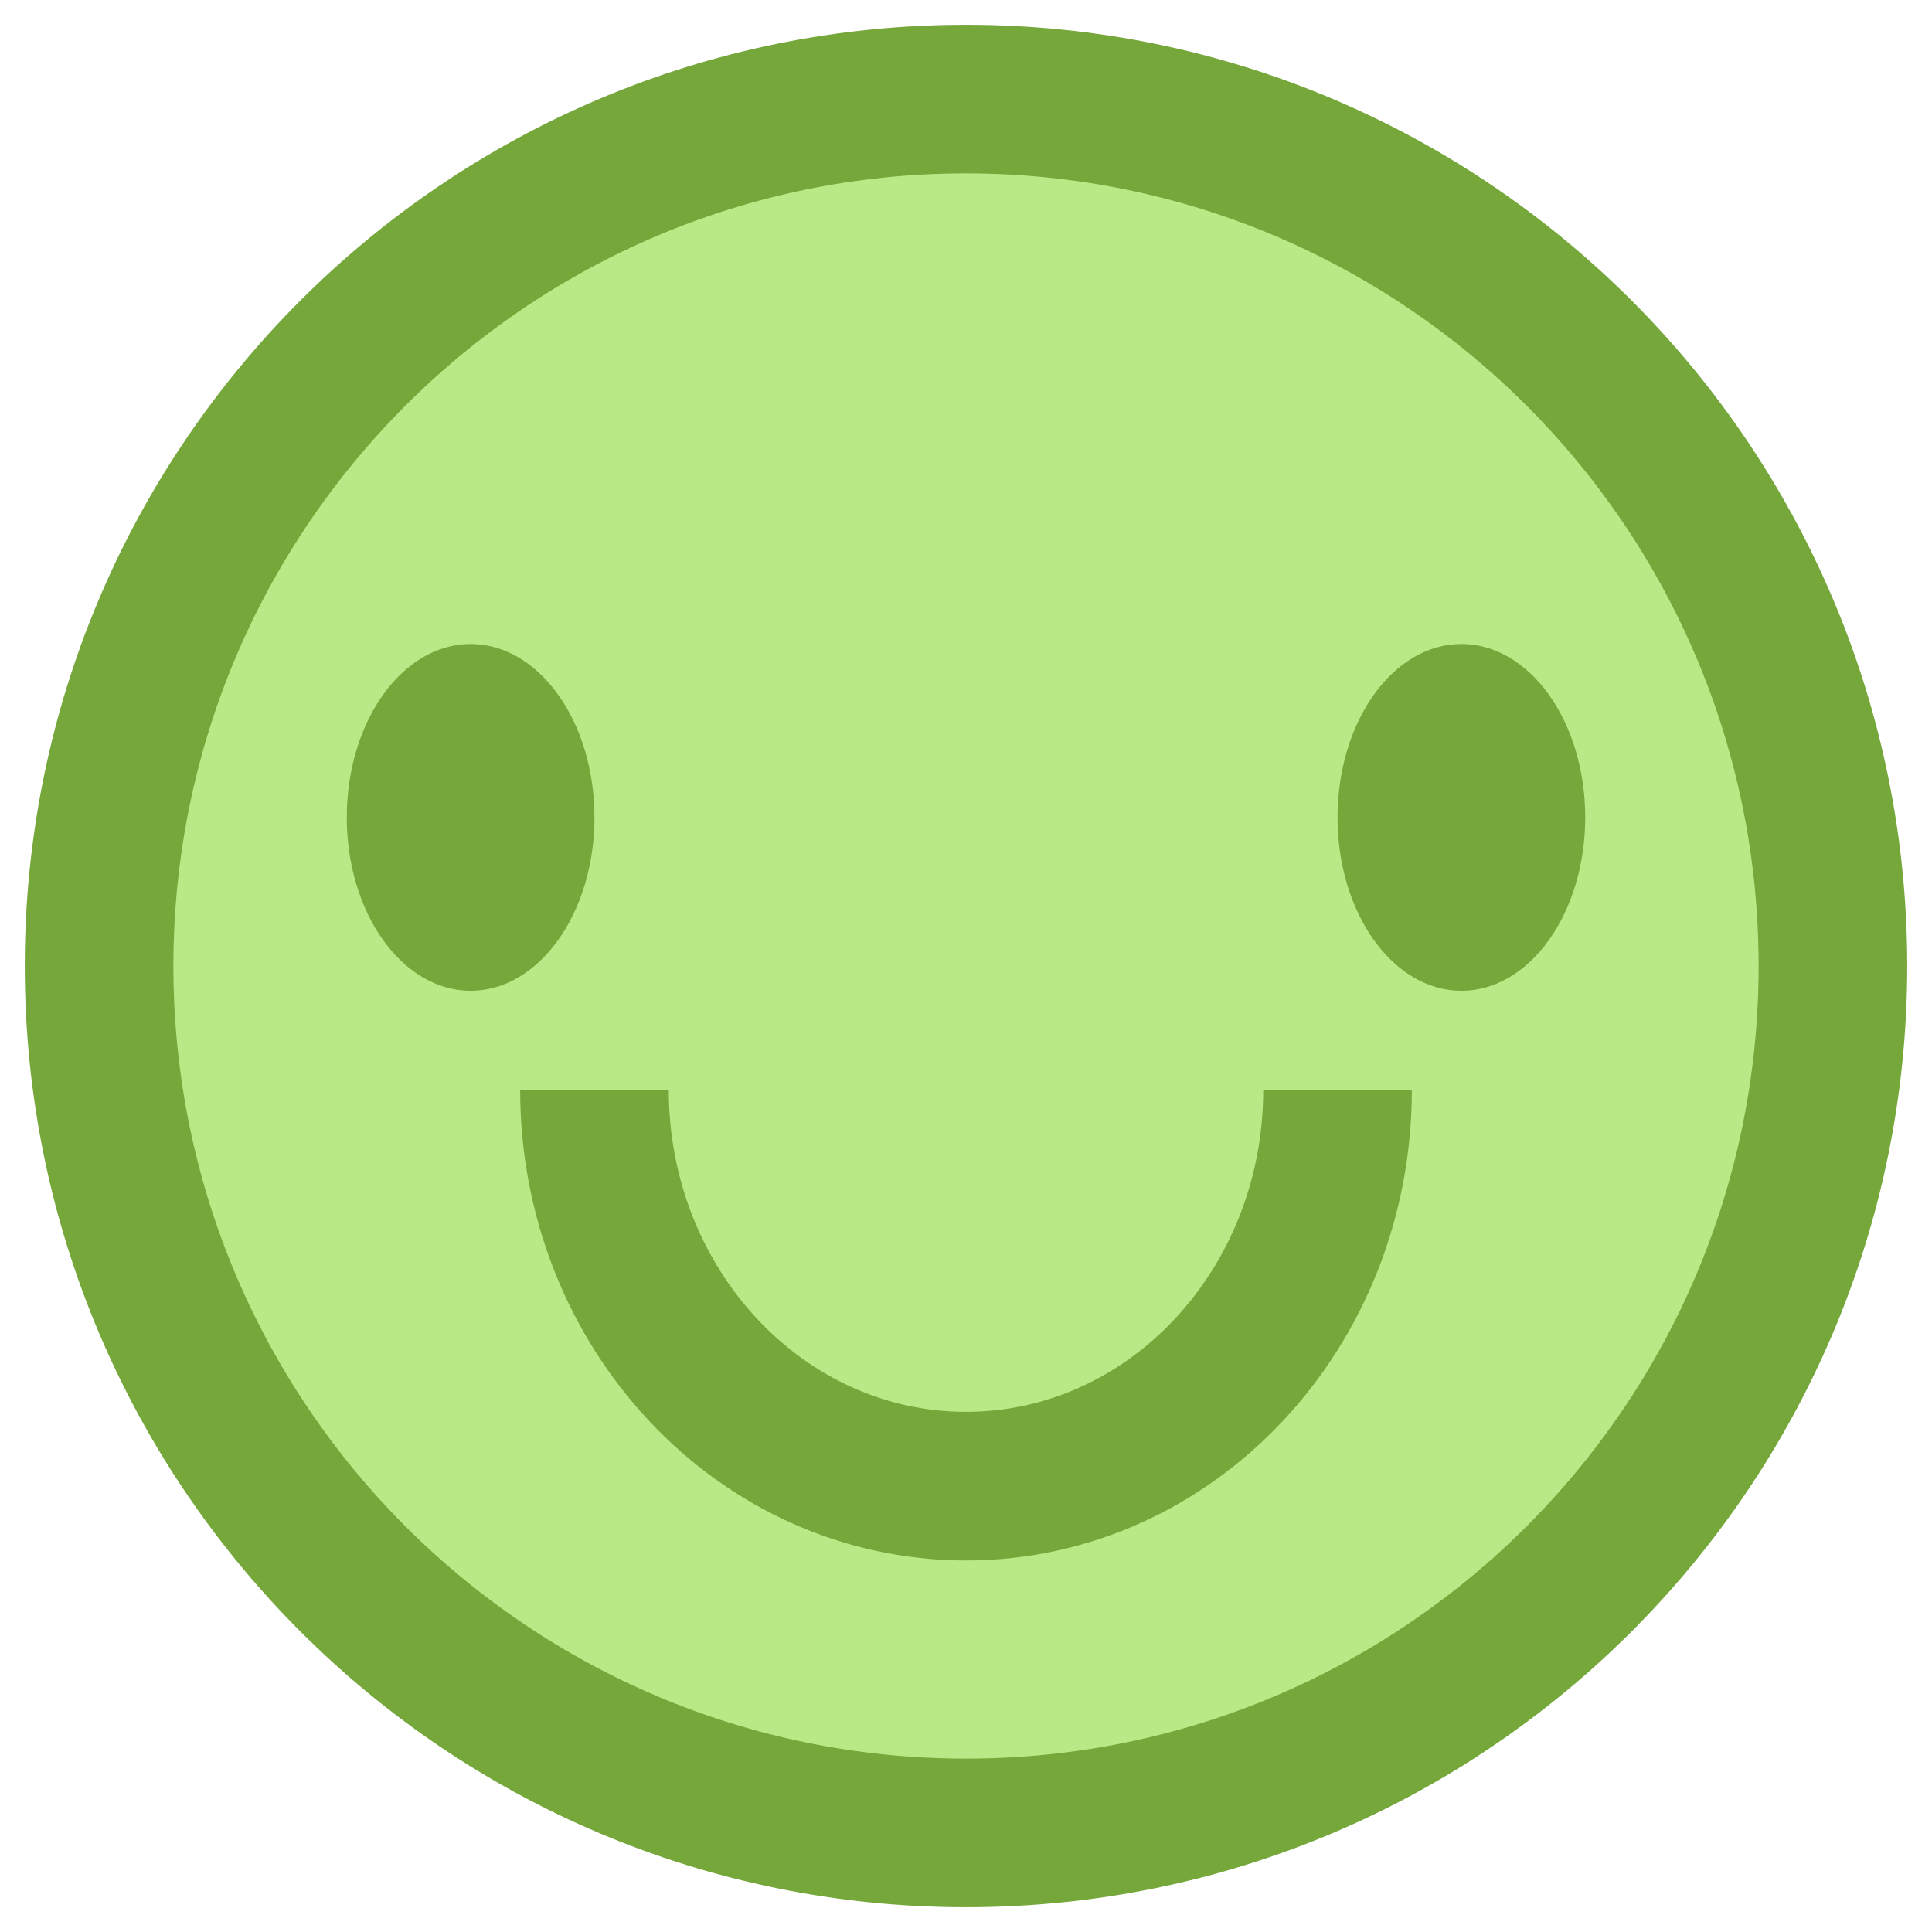
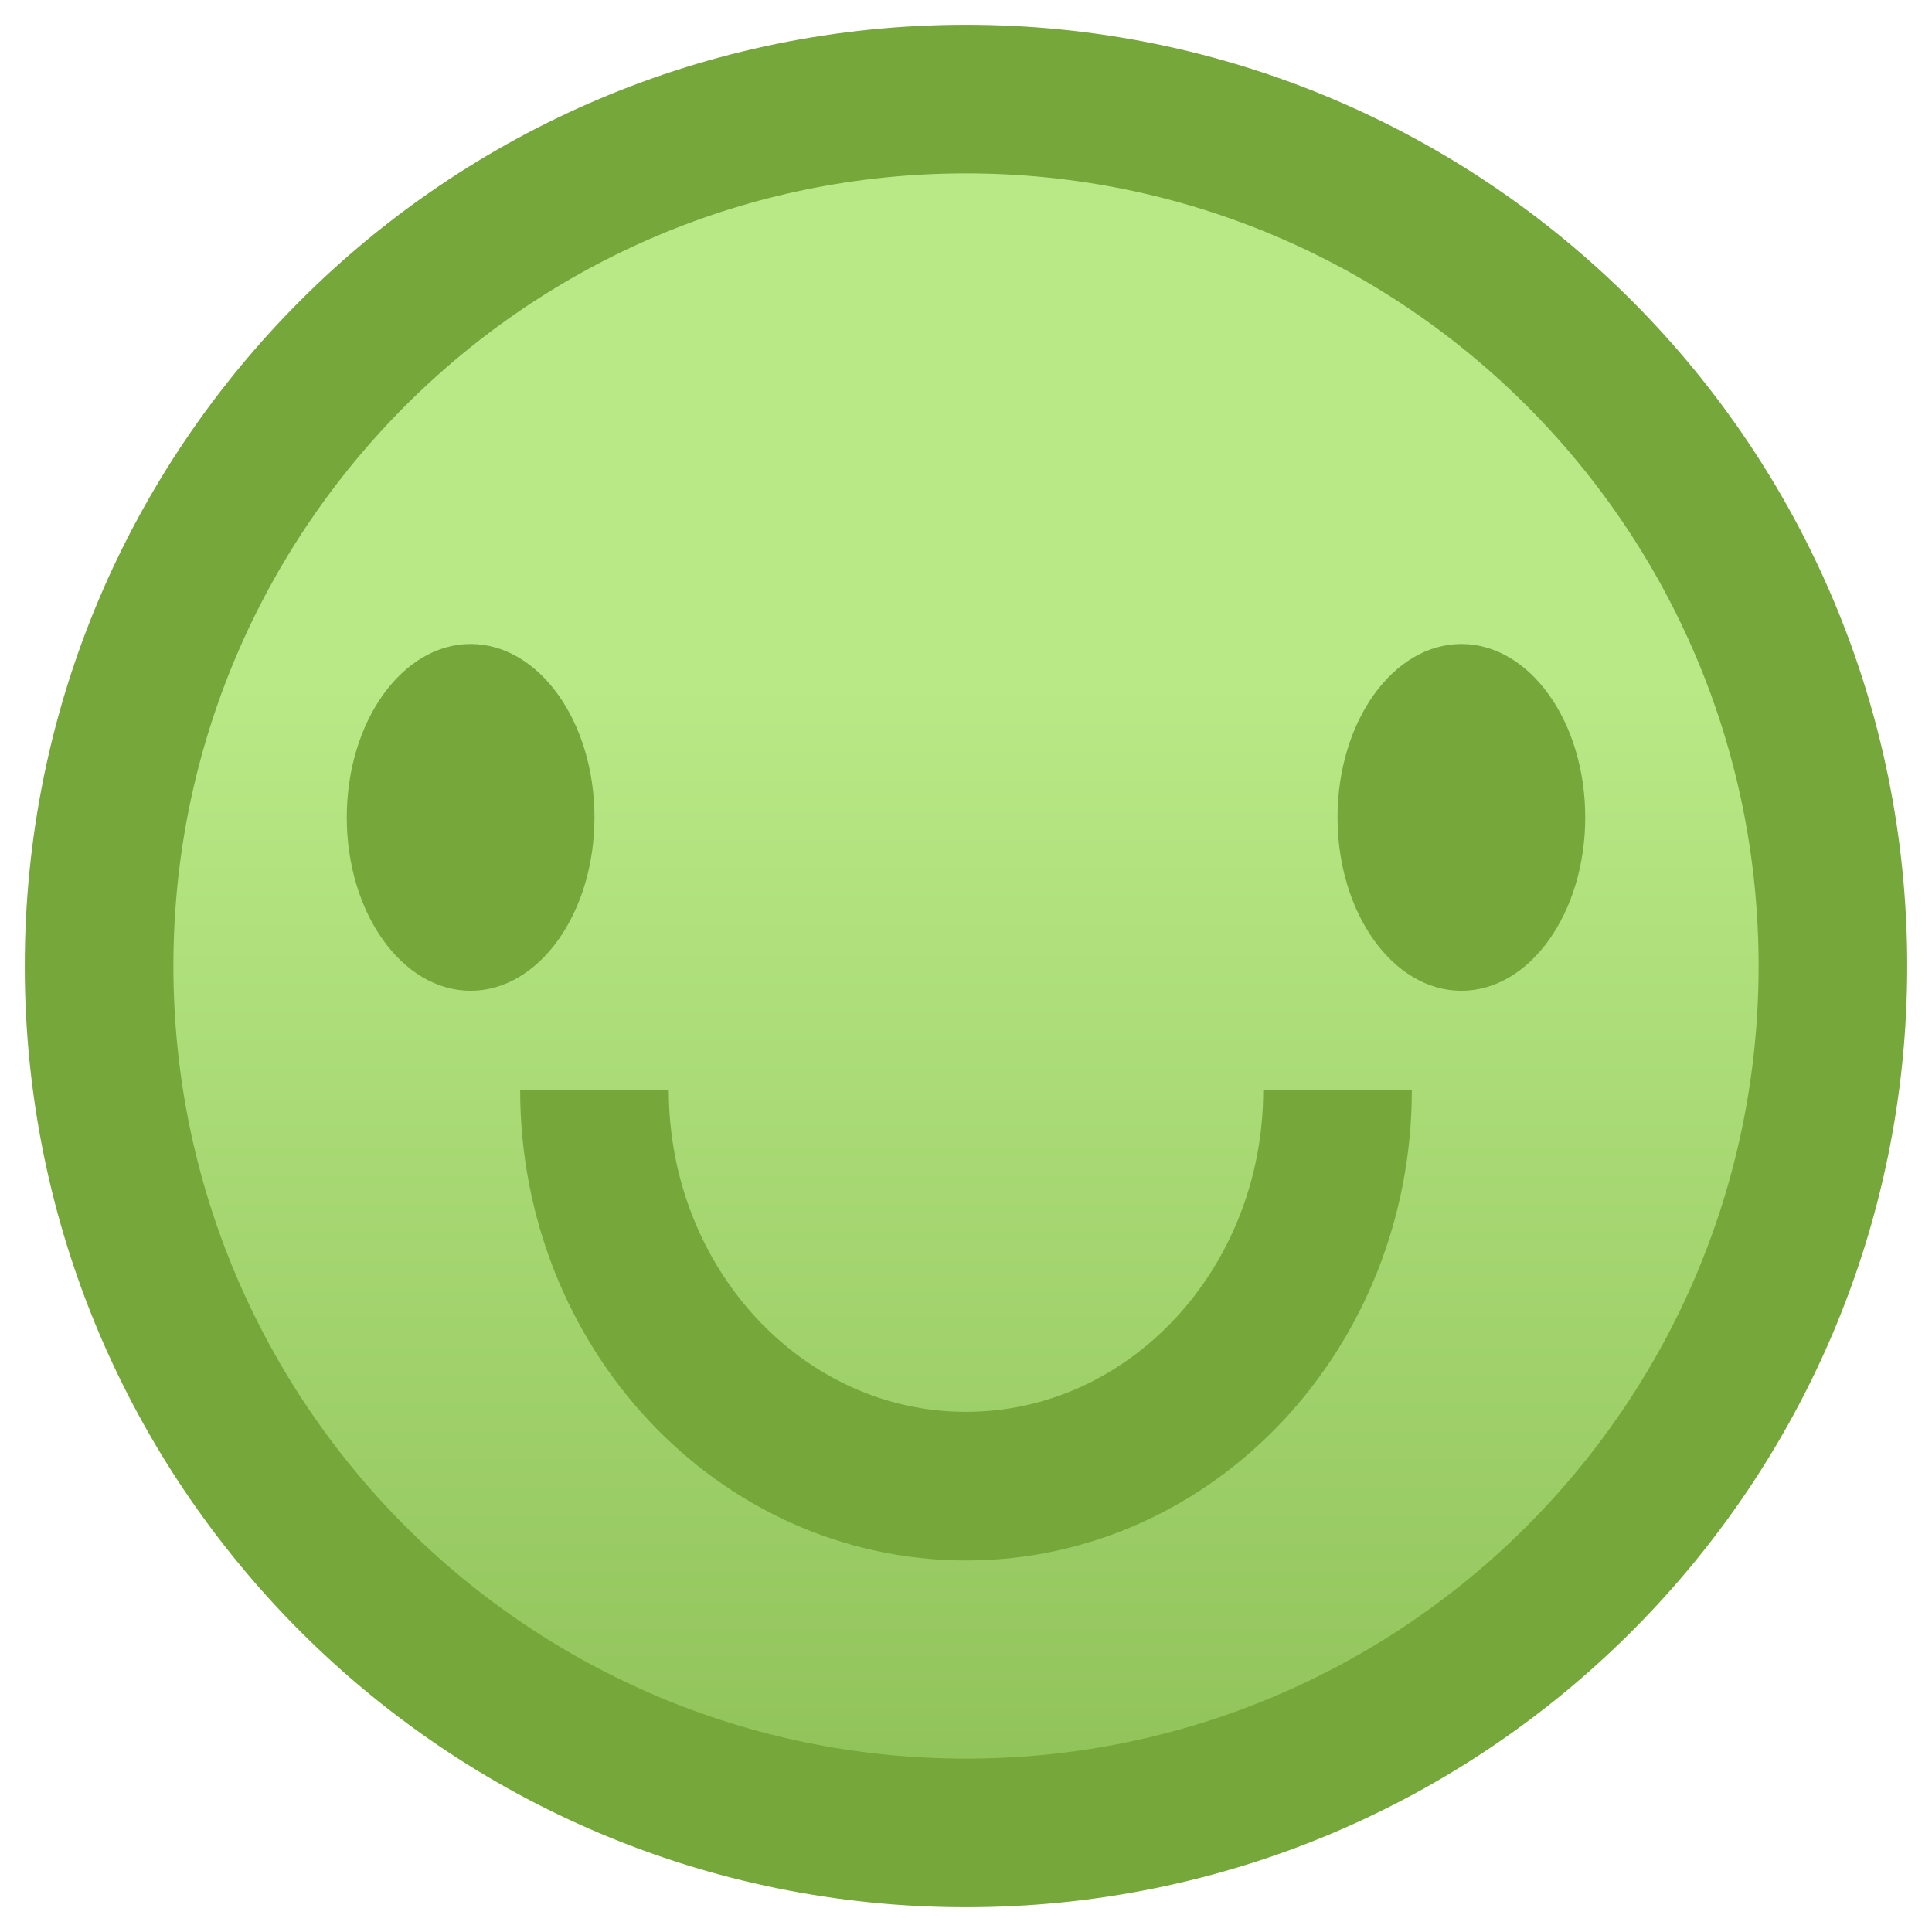
<svg xmlns="http://www.w3.org/2000/svg" width="39px" height="39px" viewBox="0 0 39 39" version="1.1">
-   <defs />
+   <defs>
+     <linearGradient x1="50%" y1="33.683%" x2="50%" y2="142.355%" id="linearGradient-1">
+       <stop stop-color="#B8E986" offset="0%" />
+       <stop stop-color="#75A73B" offset="100%" />
+     </linearGradient>
+   </defs>
  <g id="Page-1" stroke="none" stroke-width="1" fill="none" fill-rule="evenodd">
    <g id="Mobile-Portrait-Copy" transform="translate(-8, -45)">
      <g id="HappyIconSmall" transform="translate(10, 47)">
-         <circle id="Oval-2-Copy-8" stroke="#75A73B" stroke-width="3" fill="#B8E986" cx="17.5" cy="17.5" r="17.5" />
+         <circle id="Oval-2-Copy-8" stroke="#75A73B" stroke-width="3" fill="url(#linearGradient-1)" cx="17.5" cy="17.5" r="17.5" />
        <path d="M25,28 C25,23.582 21.642,20 17.5,20 C13.358,20 10,23.582 10,28" id="Oval-2-Copy-7" stroke="#75A73B" stroke-width="3" transform="translate(17.5, 24) scale(1, -1) translate(-17.5, -24) " />
        <ellipse id="Oval-3-Copy-9" fill="#75A73B" cx="7.5" cy="14.5" rx="2.5" ry="3.5" />
        <ellipse id="Oval-3-Copy-8" fill="#75A73B" cx="27.5" cy="14.5" rx="2.5" ry="3.5" />
      </g>
    </g>
  </g>
</svg>
